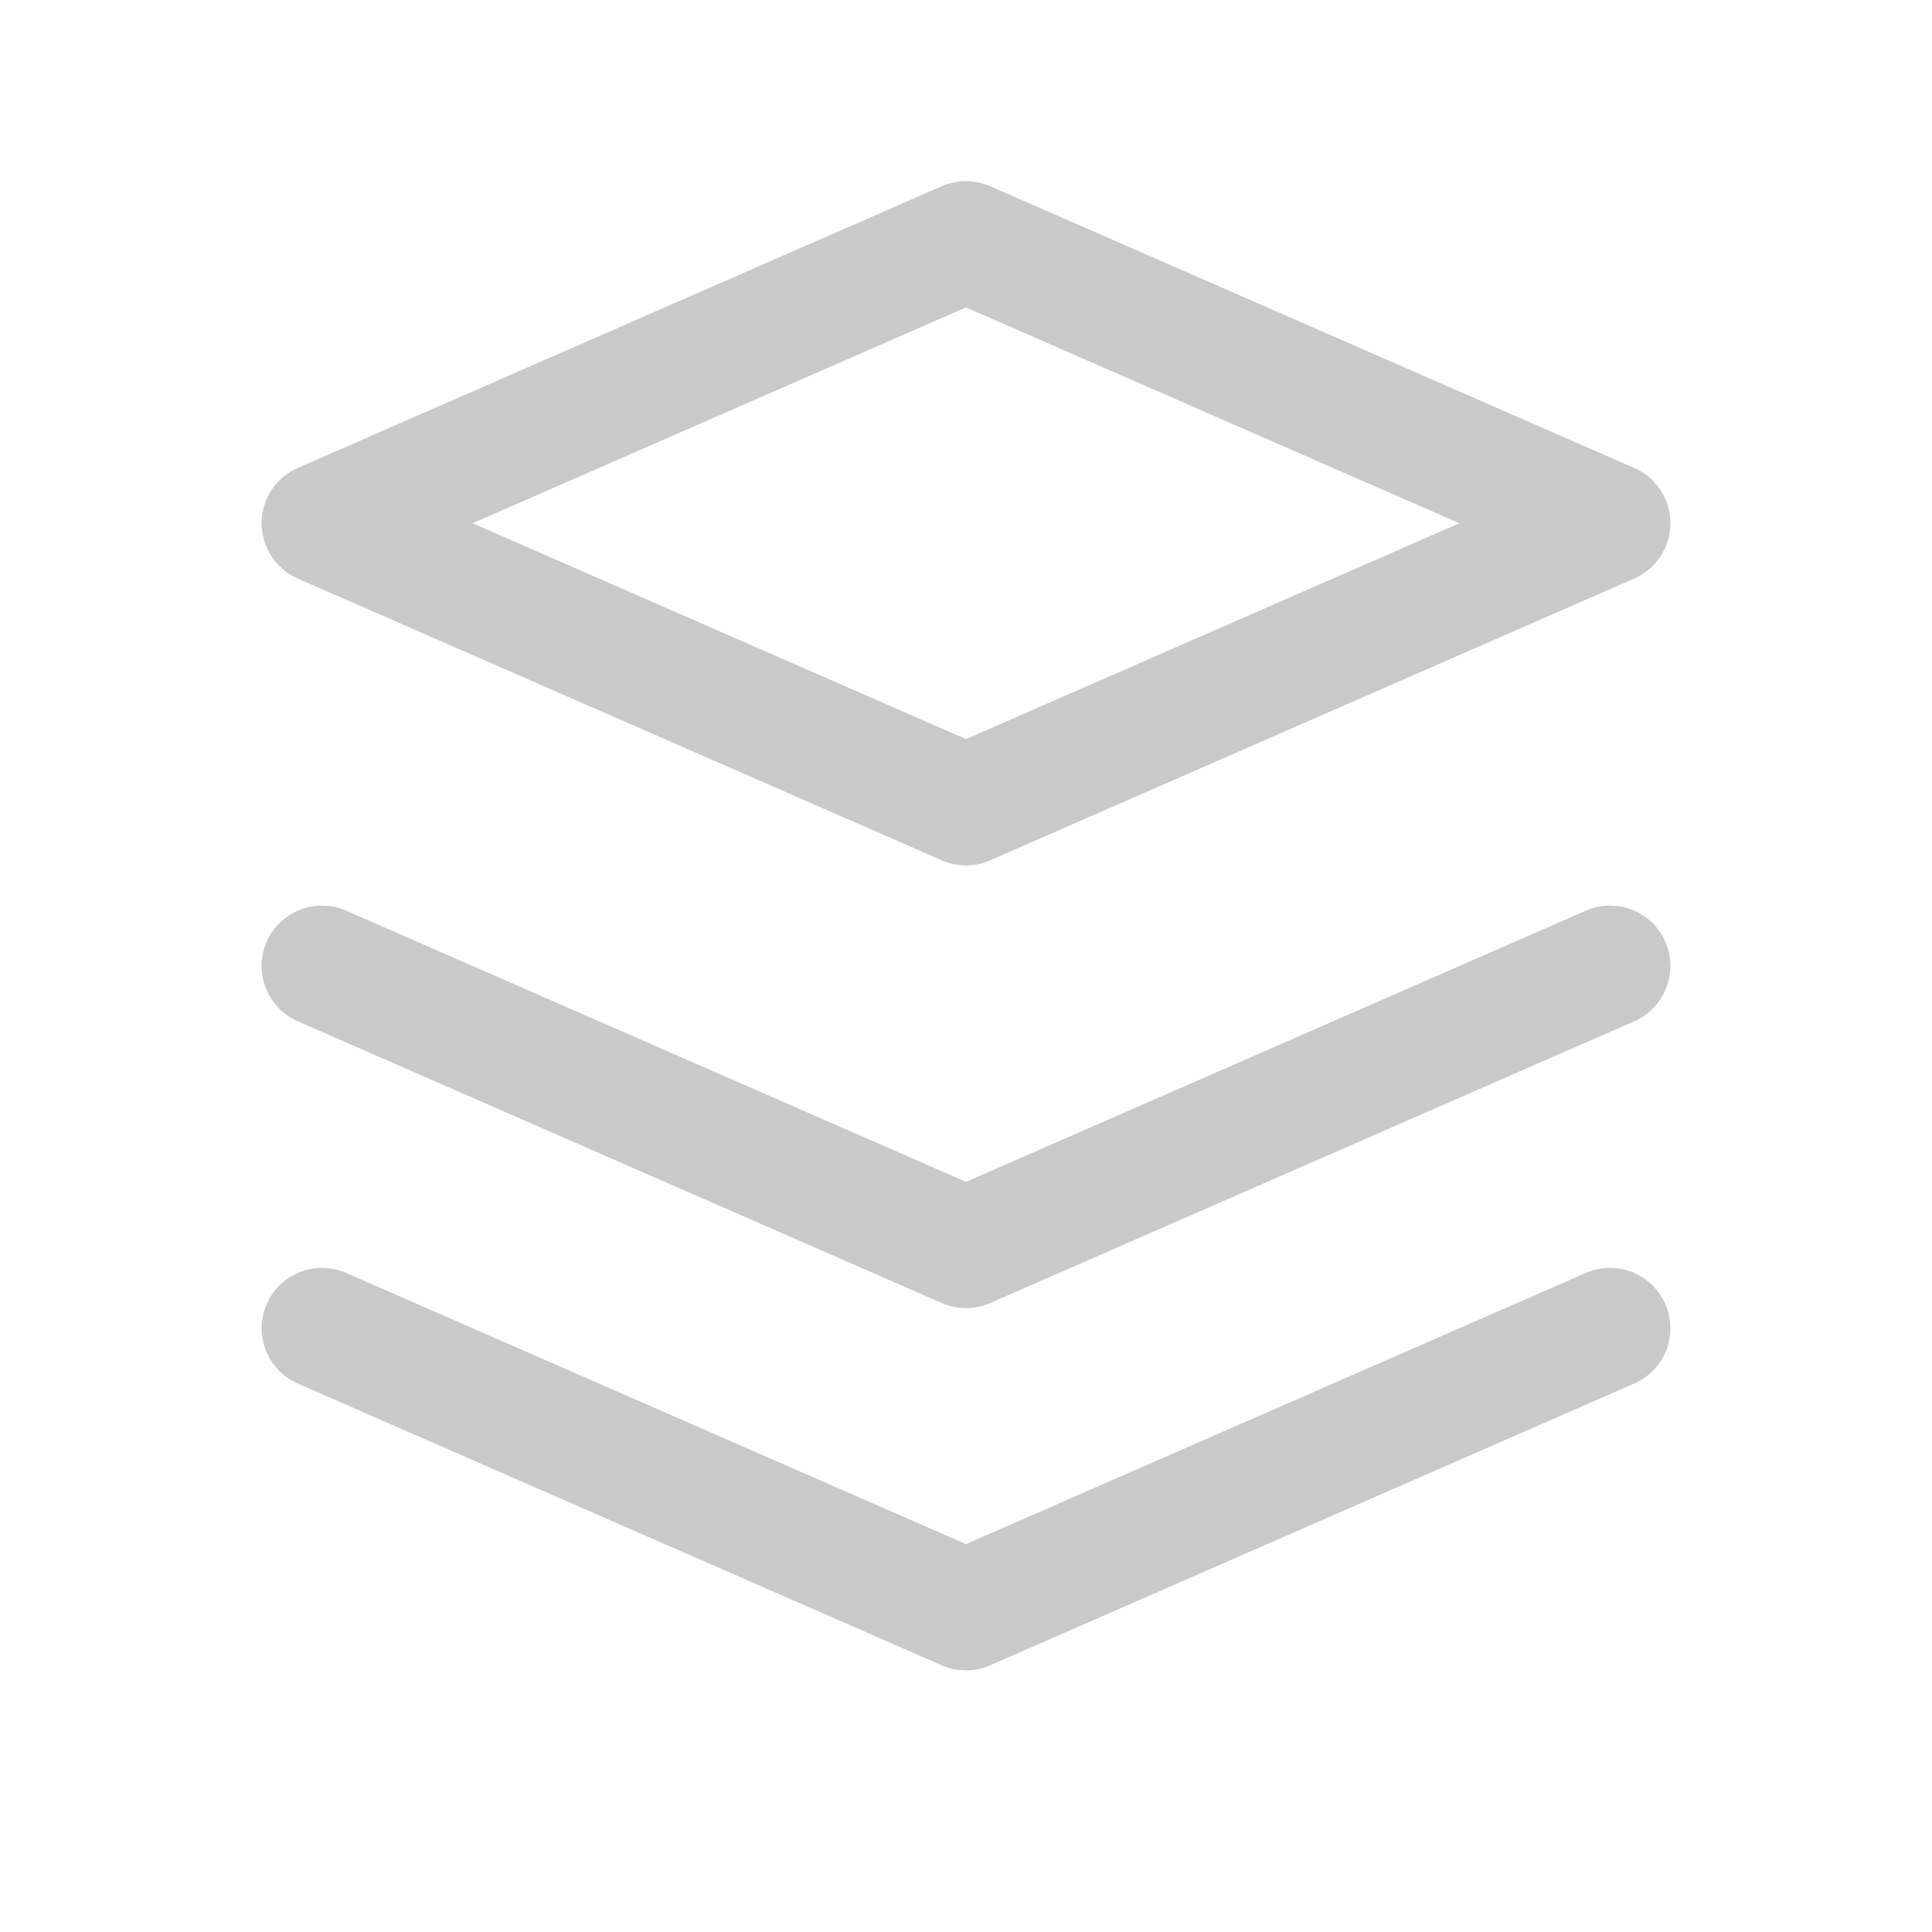
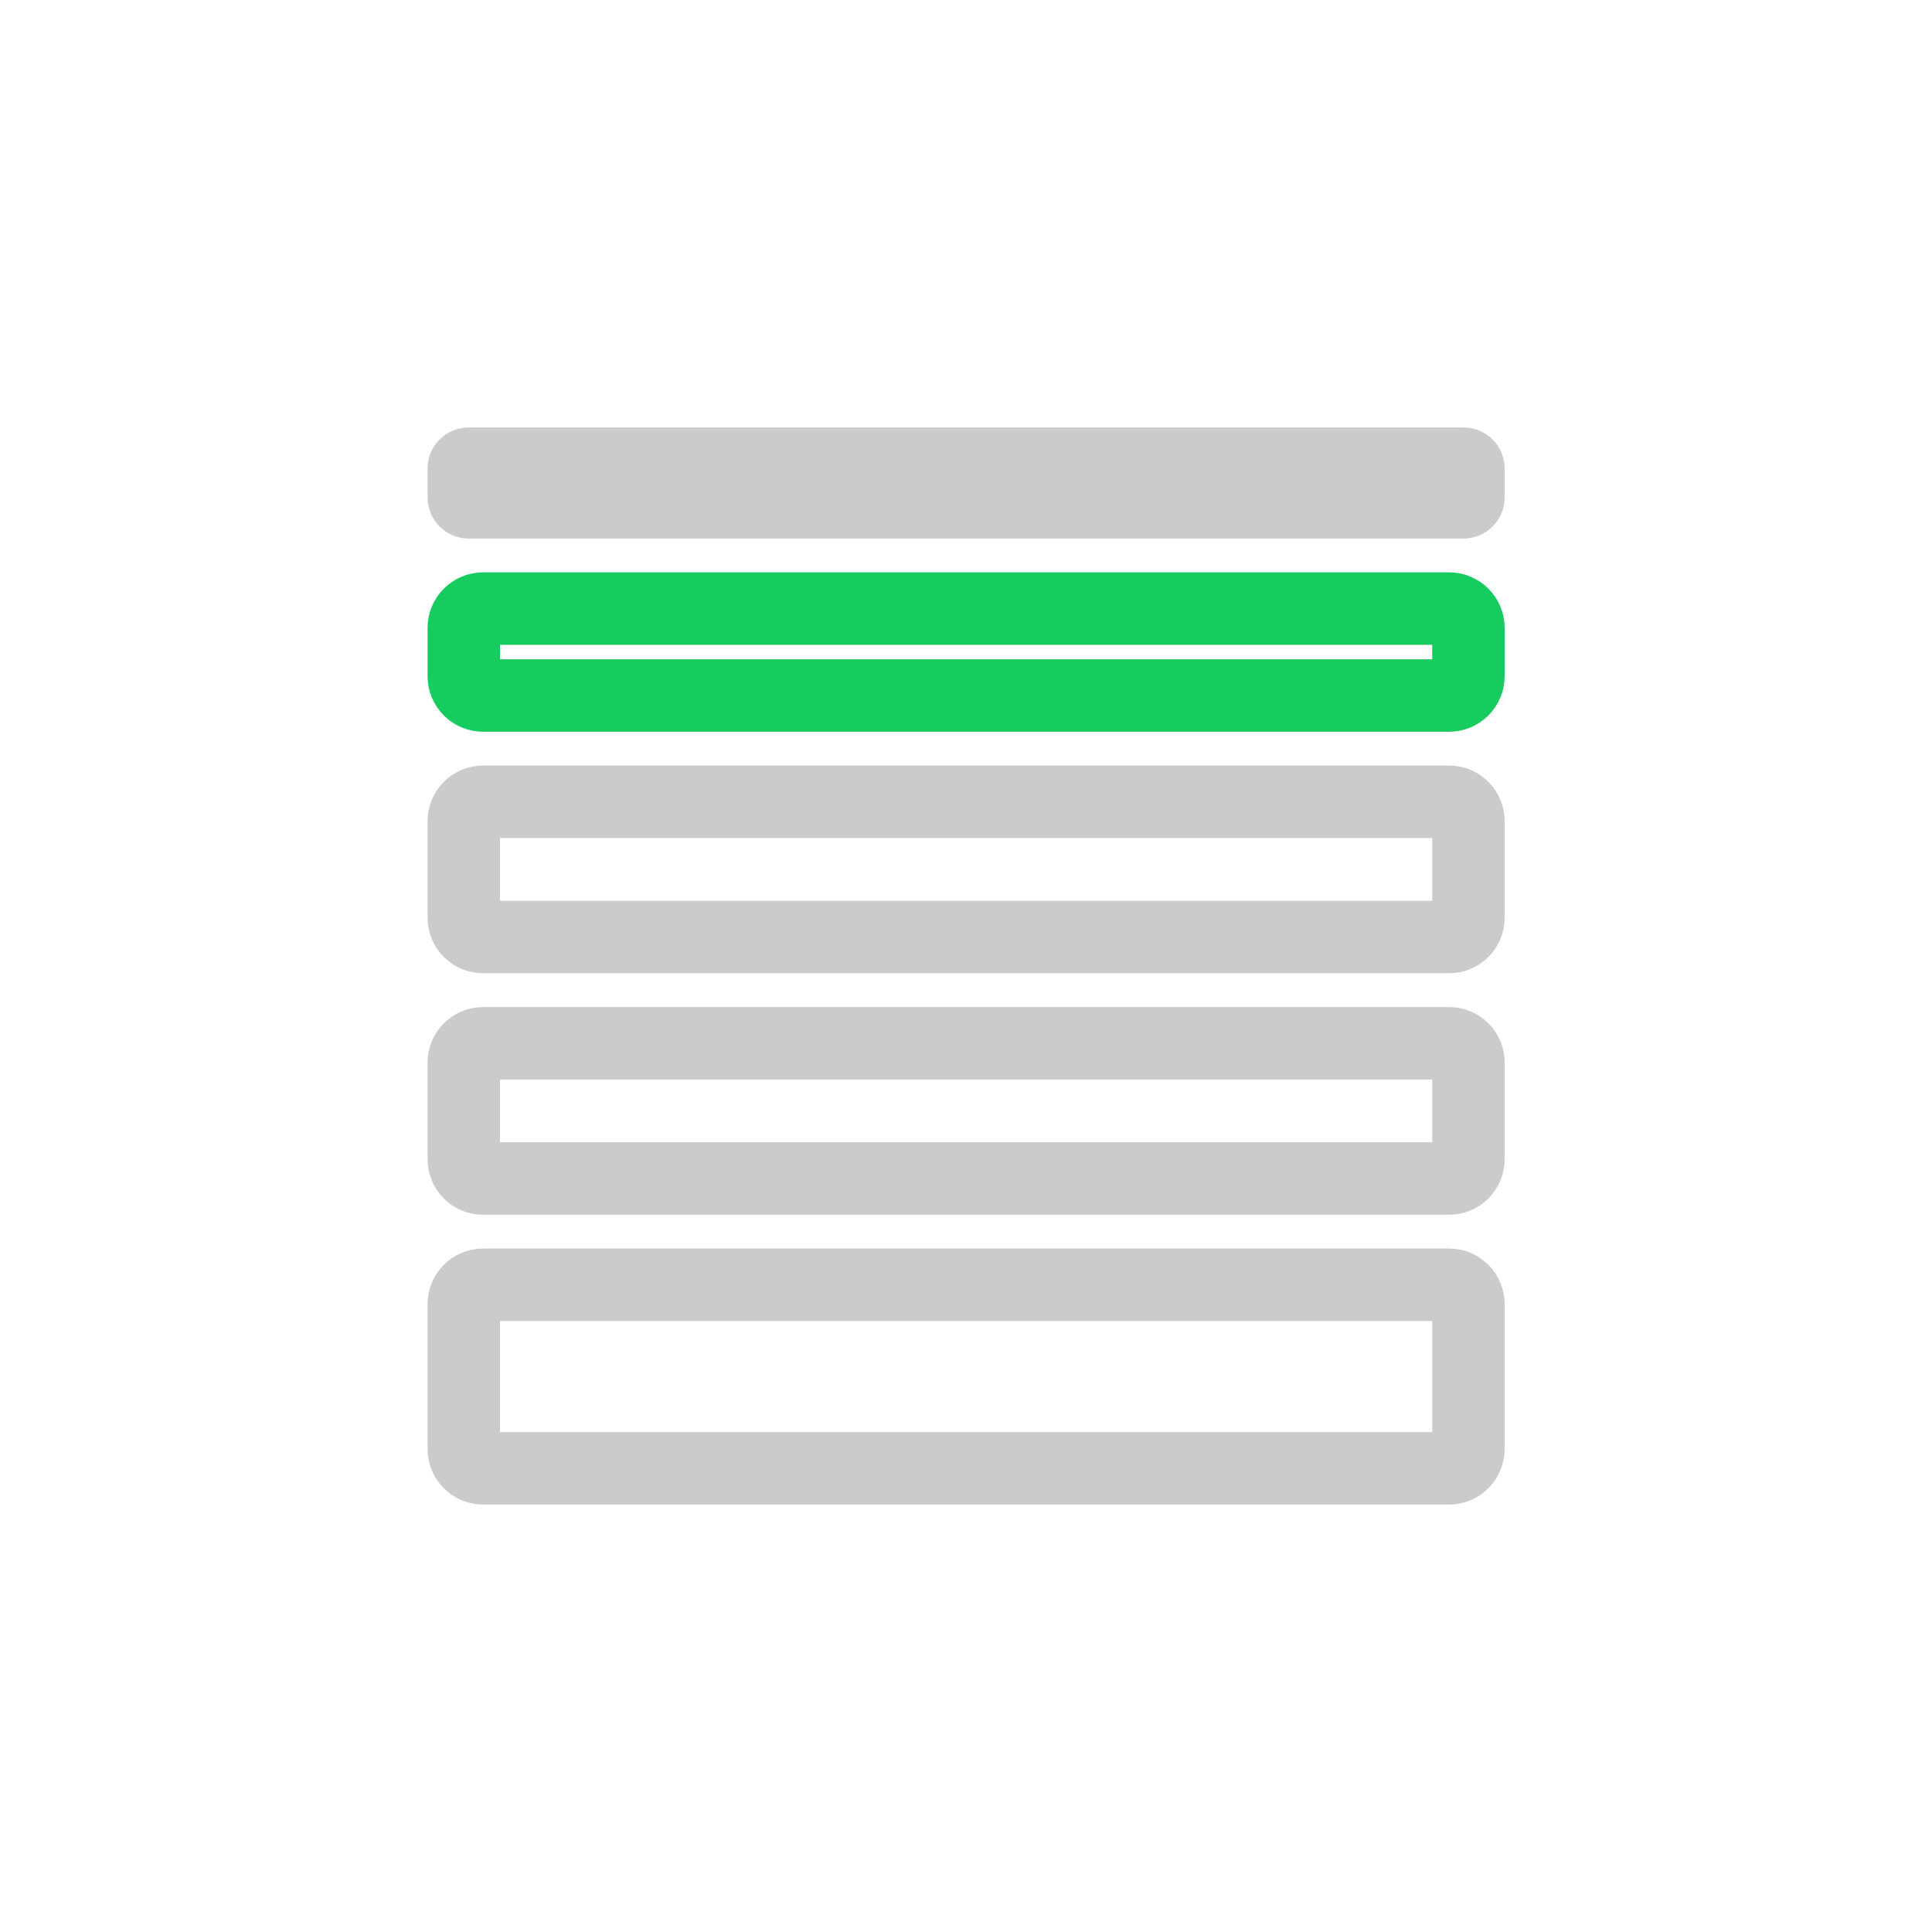
- <svg xmlns="http://www.w3.org/2000/svg" width="24" height="24" viewBox="0 0 24 24" stroke="#c9c9c9" stroke-width="1.5" stroke-linecap="round" stroke-linejoin="round" fill="none">
-   <path d="M4 6.5l8-3.5 8 3.5-8 3.5-8-3.5z" />
-   <path d="M4 12l8 3.5 8-3.5" />
-   <path d="M4 16.5L12 20l8-3.5" />
+ <svg xmlns="http://www.w3.org/2000/svg" width="40" height="40" viewBox="0 0 40 40" fill="none">
+   <path d="M30.002 26.6H10.002C9.781 26.6 9.602 26.779 9.602 27V30C9.602 30.221 9.781 30.4 10.002 30.4H30.002C30.223 30.4 30.402 30.221 30.402 30V27C30.402 26.779 30.223 26.6 30.002 26.6Z" stroke="#CBCBCB" stroke-width="1.5" />
+   <path d="M30.002 16.6H10.002C9.781 16.6 9.602 16.779 9.602 17V19C9.602 19.221 9.781 19.4 10.002 19.4H30.002C30.223 19.4 30.402 19.221 30.402 19V17C30.402 16.779 30.223 16.6 30.002 16.6Z" stroke="#CBCBCB" stroke-width="1.5" />
+   <path d="M30.002 12.6H10.002C9.781 12.6 9.602 12.779 9.602 13V14C9.602 14.22 9.781 14.4 10.002 14.4H30.002C30.223 14.4 30.402 14.22 30.402 14V13C30.402 12.779 30.223 12.6 30.002 12.6Z" stroke="#17CC5F" stroke-width="1.5" />
+   <path d="M30.302 9.6H9.702C9.646 9.6 9.602 9.644 9.602 9.7V10.3C9.602 10.355 9.646 10.4 9.702 10.4H30.302C30.357 10.4 30.402 10.355 30.402 10.3V9.7C30.402 9.644 30.357 9.6 30.302 9.6Z" stroke="#CBCBCB" stroke-width="1.5" />
+   <path d="M30.002 21.6H10.002C9.781 21.6 9.602 21.779 9.602 22V24C9.602 24.221 9.781 24.4 10.002 24.4H30.002C30.223 24.4 30.402 24.221 30.402 24V22C30.402 21.779 30.223 21.6 30.002 21.6Z" stroke="#CBCBCB" stroke-width="1.5" />
</svg>
